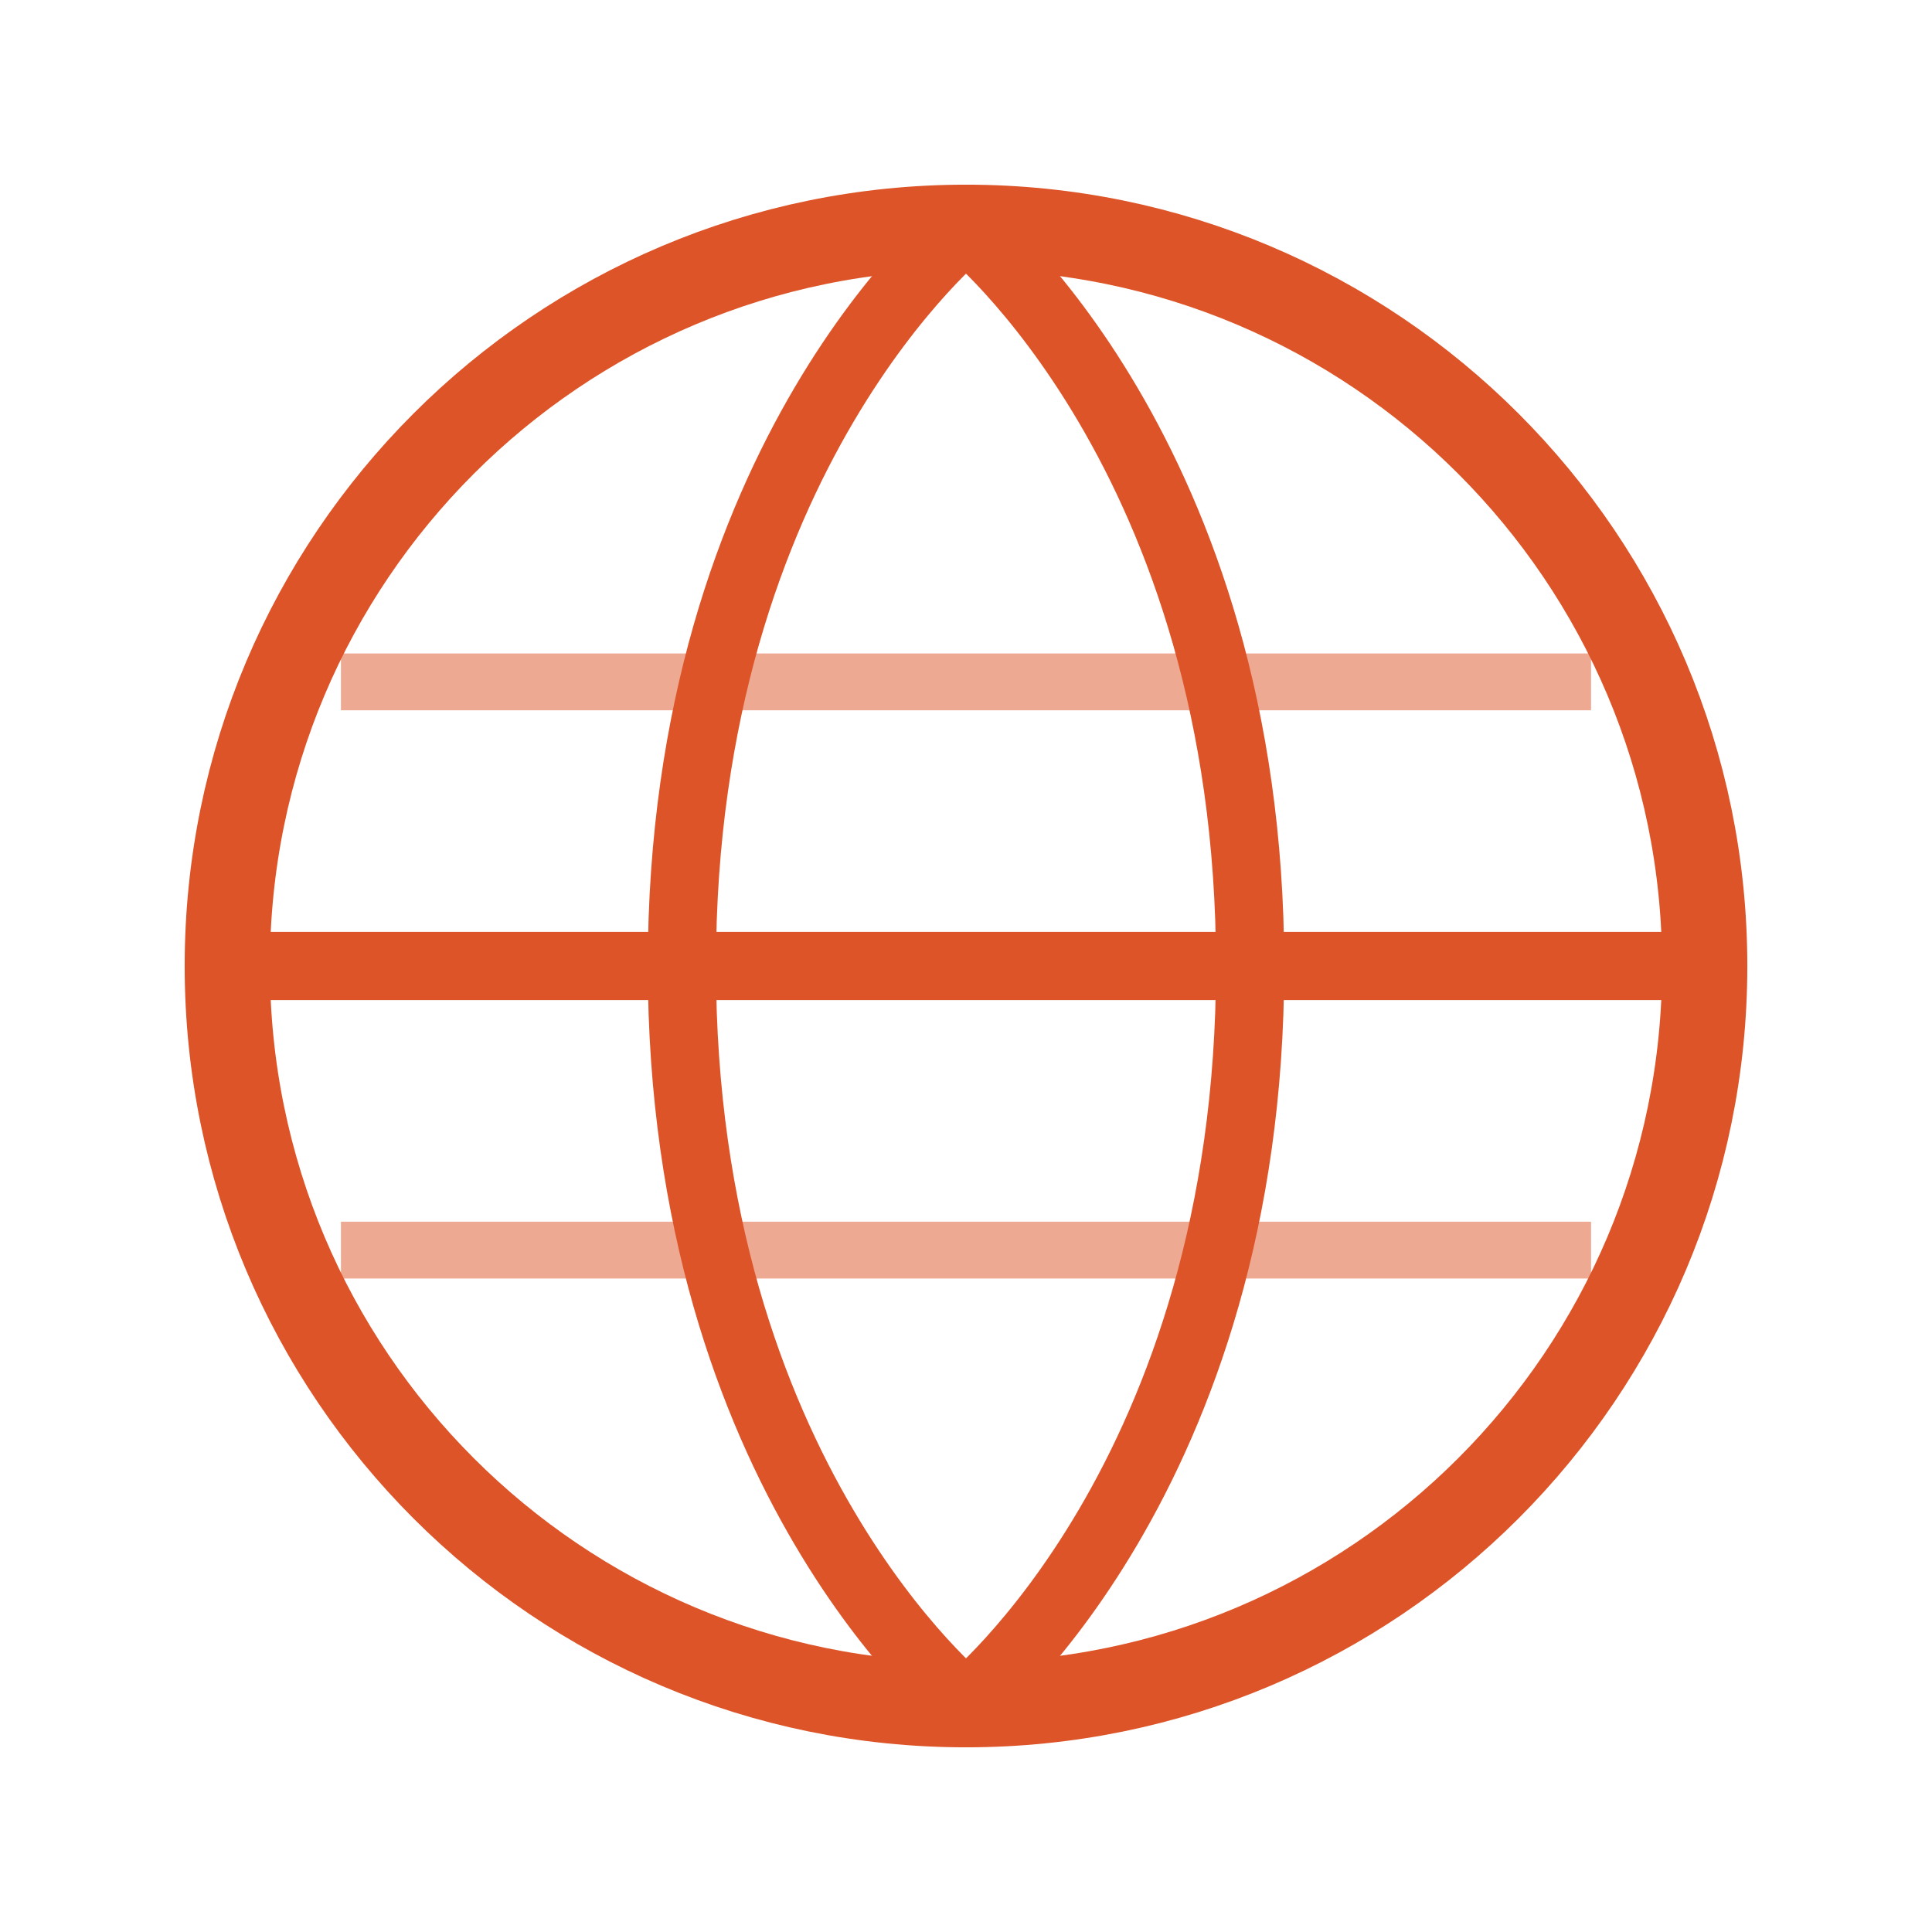
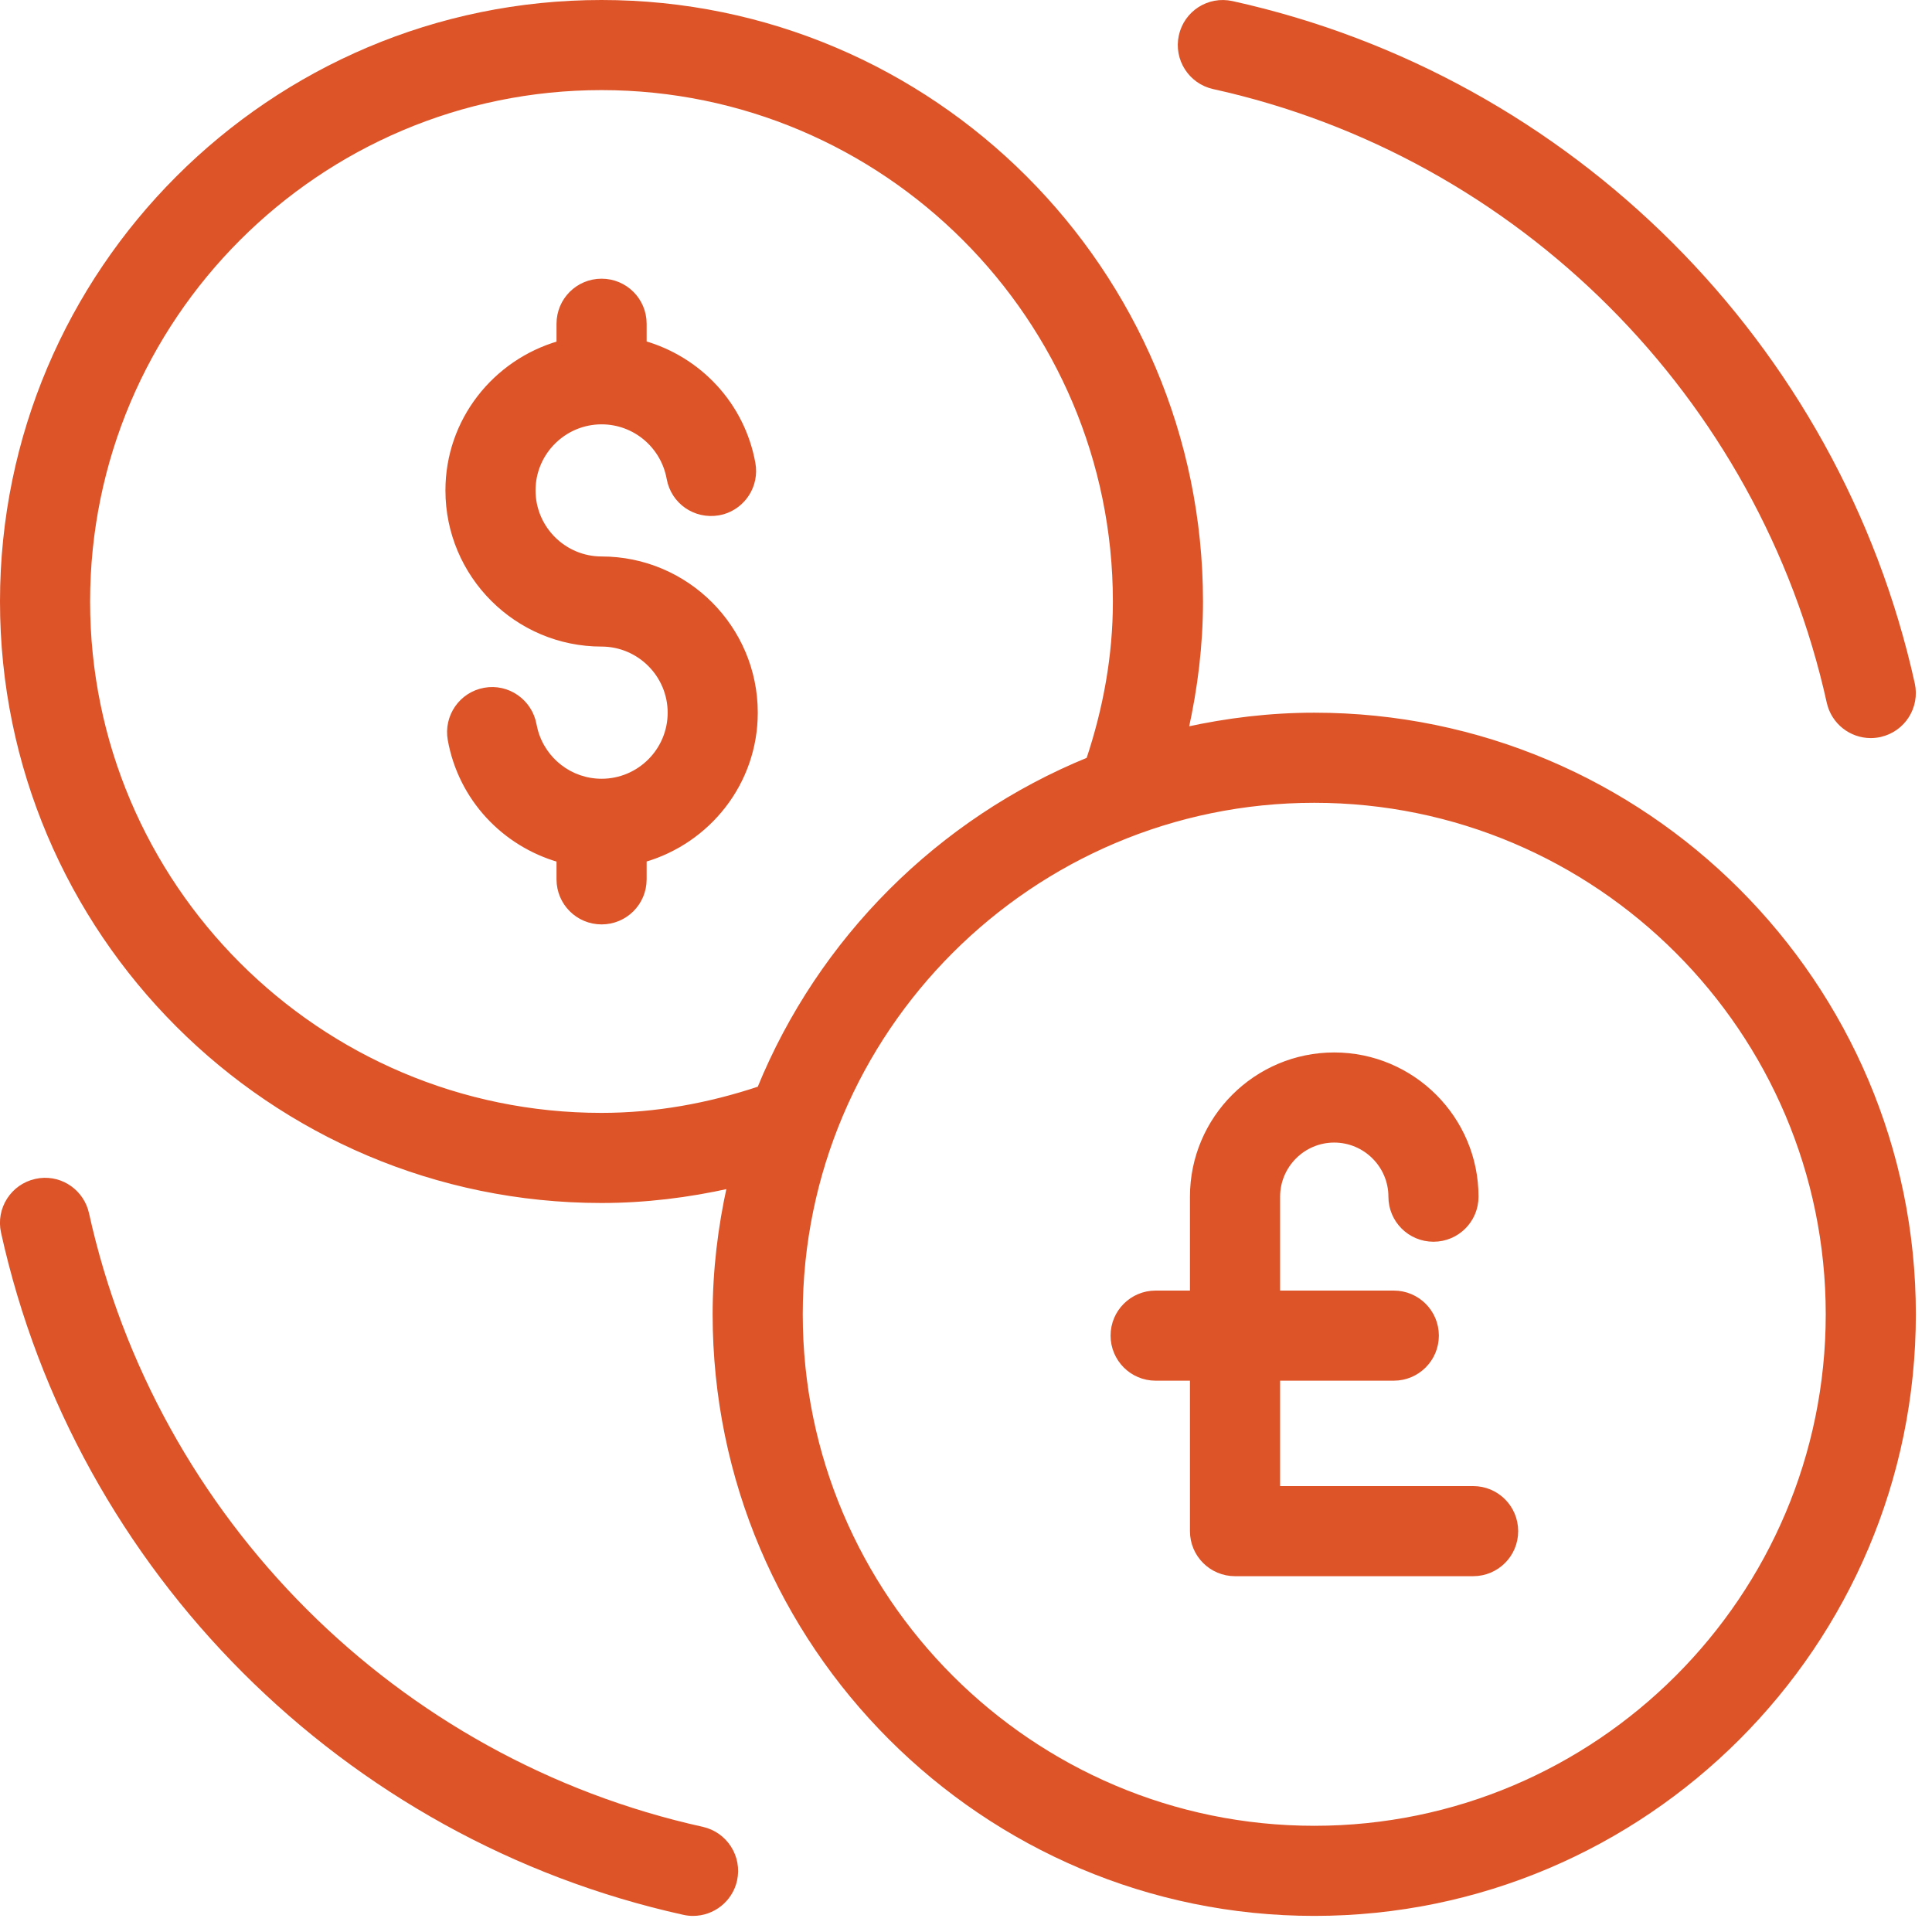
- <svg xmlns="http://www.w3.org/2000/svg" width="34" height="34" viewBox="0 0 34 34" fill="none">
-   <circle cx="17" cy="17" r="13" stroke="#DD5428" stroke-width="1.5" fill="none" />
-   <path d="M17 4C17 4 22 8 22 17C22 26 17 30 17 30" stroke="#DD5428" stroke-width="1.2" fill="none" />
-   <path d="M17 4C17 4 12 8 12 17C12 26 17 30 17 30" stroke="#DD5428" stroke-width="1.2" fill="none" />
-   <path d="M4 17H30" stroke="#DD5428" stroke-width="1.2" />
-   <path d="M6 12H28" stroke="#DD5428" stroke-width="1" opacity="0.5" />
-   <path d="M6 22H28" stroke="#DD5428" stroke-width="1" opacity="0.5" />
+ <svg xmlns="http://www.w3.org/2000/svg" width="36" height="36" viewBox="0 0 36 36" fill="none">
+   <path d="M0.749 22.002C1.149 21.955 1.521 22.219 1.61 22.618C2.869 28.323 7.374 32.827 13.084 34.089C13.509 34.184 13.779 34.605 13.685 35.032C13.603 35.399 13.276 35.65 12.914 35.65C12.858 35.65 12.8 35.644 12.743 35.631C6.435 34.236 1.46 29.261 0.068 22.957C-0.026 22.532 0.243 22.11 0.669 22.016L0.749 22.002Z" fill="#DD5428" stroke="#DD5428" stroke-width="0.1" />
+   <path d="M22.015 0.669C22.109 0.245 22.525 -0.025 22.955 0.069C29.259 1.46 34.234 6.435 35.63 12.743C35.724 13.168 35.456 13.59 35.03 13.684L35.029 13.685C34.971 13.697 34.914 13.703 34.858 13.703C34.496 13.703 34.17 13.452 34.088 13.084C32.825 7.374 28.322 2.87 22.616 1.611C22.191 1.517 21.921 1.096 22.015 0.669Z" fill="#DD5428" stroke="#DD5428" stroke-width="0.1" />
+   <path d="M11.21 5.243C11.646 5.243 11.999 5.596 11.999 6.032V6.4C13.023 6.695 13.828 7.54 14.026 8.635C14.099 9.038 13.853 9.424 13.469 9.535L13.39 9.553C12.955 9.628 12.55 9.346 12.472 8.916C12.361 8.303 11.831 7.857 11.21 7.857C10.504 7.857 9.929 8.432 9.929 9.138C9.929 9.844 10.504 10.419 11.21 10.419C12.787 10.42 14.07 11.702 14.07 13.28C14.07 14.582 13.191 15.671 11.999 16.016V16.386C11.999 16.822 11.646 17.175 11.21 17.175C10.774 17.175 10.42 16.823 10.42 16.386V16.017C9.397 15.722 8.591 14.879 8.393 13.783C8.316 13.354 8.6 12.943 9.029 12.865C9.455 12.786 9.869 13.073 9.947 13.502L9.973 13.615C10.125 14.17 10.628 14.561 11.21 14.561C11.916 14.561 12.491 13.987 12.491 13.28C12.491 12.574 11.916 11.999 11.21 11.998C9.632 11.998 8.35 10.716 8.35 9.138C8.35 7.836 9.228 6.748 10.42 6.403V6.032C10.42 5.595 10.774 5.243 11.21 5.243Z" fill="#DD5428" stroke="#DD5428" stroke-width="0.1" />
+   <path d="M24.861 19.661C26.316 19.661 27.5 20.845 27.5 22.299C27.5 22.735 27.147 23.088 26.711 23.088C26.275 23.088 25.921 22.735 25.921 22.299C25.921 21.716 25.445 21.24 24.861 21.24C24.278 21.24 23.803 21.716 23.803 22.299V24.098H25.971C26.407 24.098 26.761 24.451 26.761 24.887C26.761 25.324 26.407 25.677 25.971 25.677H23.803V27.741H27.45C27.887 27.741 28.239 28.094 28.239 28.531C28.239 28.967 27.887 29.32 27.45 29.32H23.013C22.576 29.32 22.223 28.967 22.223 28.531V25.677H21.533C21.097 25.677 20.744 25.323 20.744 24.887C20.744 24.451 21.097 24.098 21.533 24.098H22.223V22.299C22.223 20.845 23.407 19.661 24.861 19.661Z" fill="#DD5428" stroke="#DD5428" stroke-width="0.1" />
+   <path d="M11.208 0.05C17.361 0.05 22.366 5.056 22.366 11.209C22.366 12.022 22.267 12.82 22.094 13.598C22.866 13.428 23.666 13.33 24.49 13.33C30.644 13.33 35.649 18.336 35.649 24.49C35.649 30.643 30.644 35.65 24.49 35.65C18.337 35.65 13.329 30.643 13.329 24.49C13.329 23.666 13.428 22.866 13.599 22.093C12.82 22.267 12.022 22.366 11.208 22.366C5.055 22.366 0.05 17.361 0.05 11.209C0.05 5.056 5.055 0.05 11.208 0.05ZM24.49 14.909C19.207 14.909 14.908 19.207 14.908 24.49C14.908 29.772 19.207 34.071 24.49 34.071C29.772 34.071 34.07 29.772 34.07 24.49C34.07 19.207 29.772 14.909 24.49 14.909ZM11.208 1.629C5.926 1.629 1.629 5.927 1.629 11.209C1.629 16.49 5.927 20.787 11.208 20.787C12.225 20.787 13.211 20.605 14.157 20.29C15.291 17.511 17.511 15.293 20.289 14.159C20.605 13.212 20.787 12.226 20.787 11.209C20.787 5.927 16.489 1.63 11.208 1.629Z" fill="#DD5428" stroke="#DD5428" stroke-width="0.1" />
</svg>
